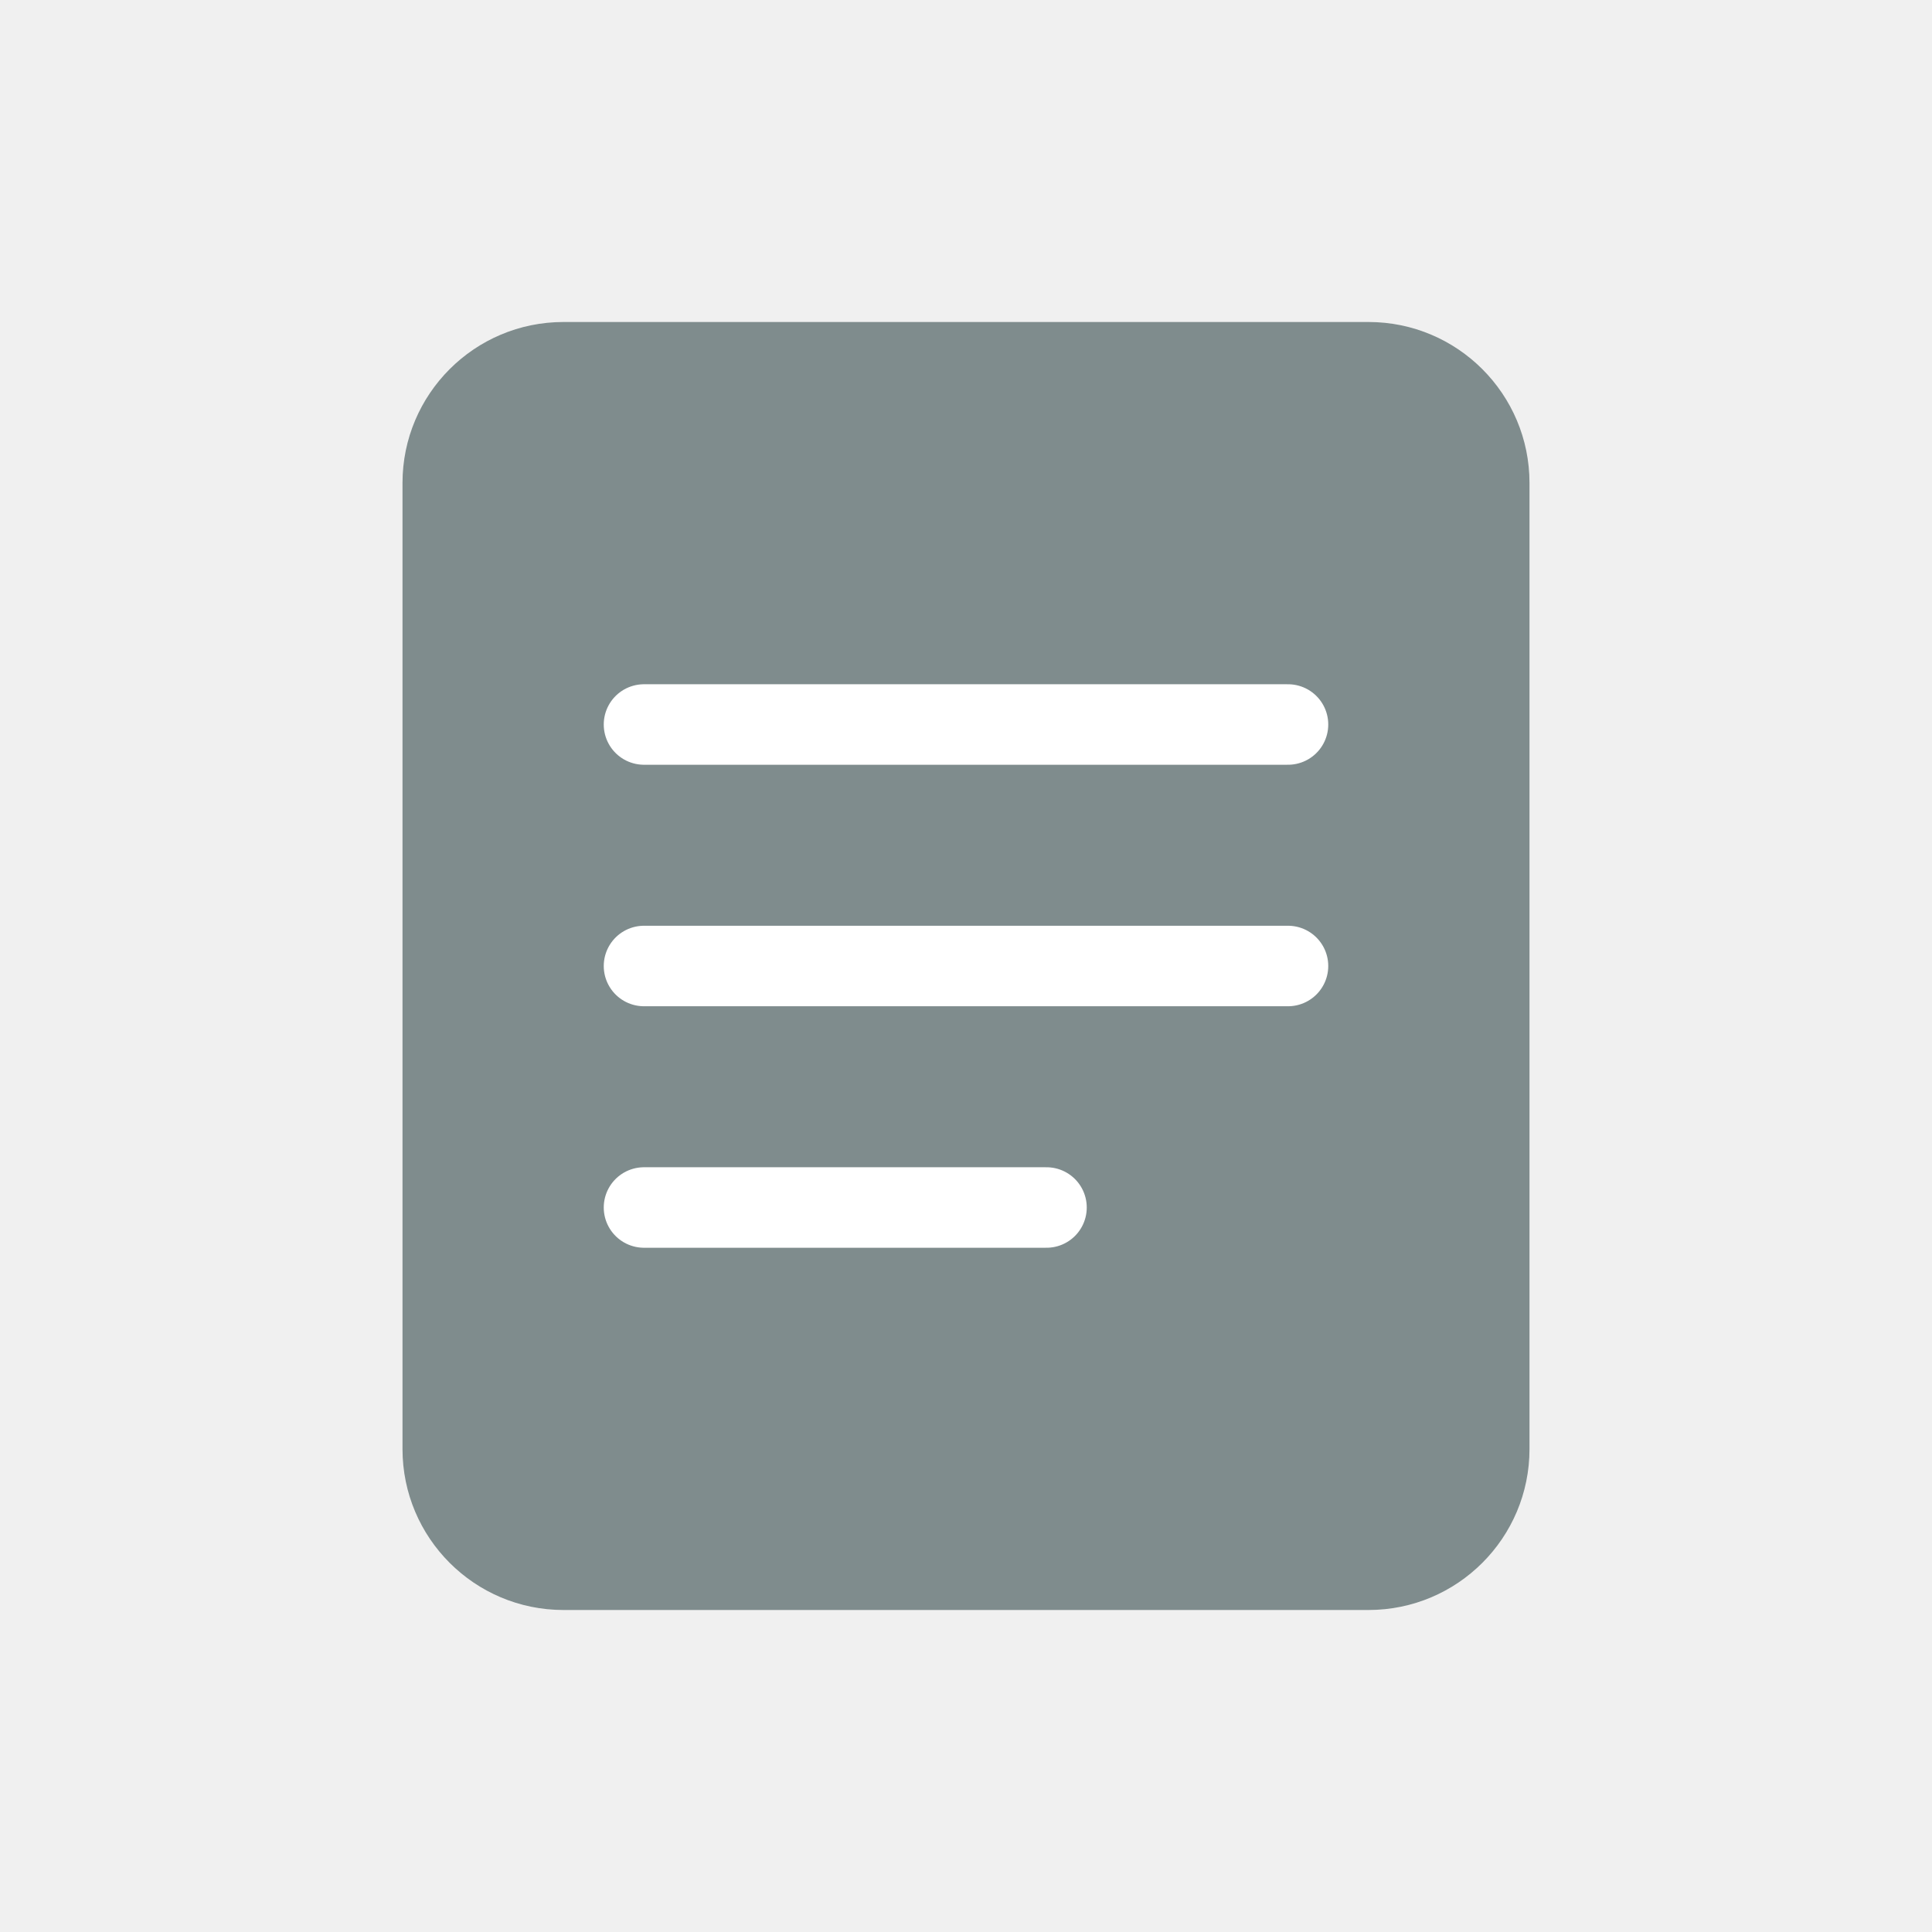
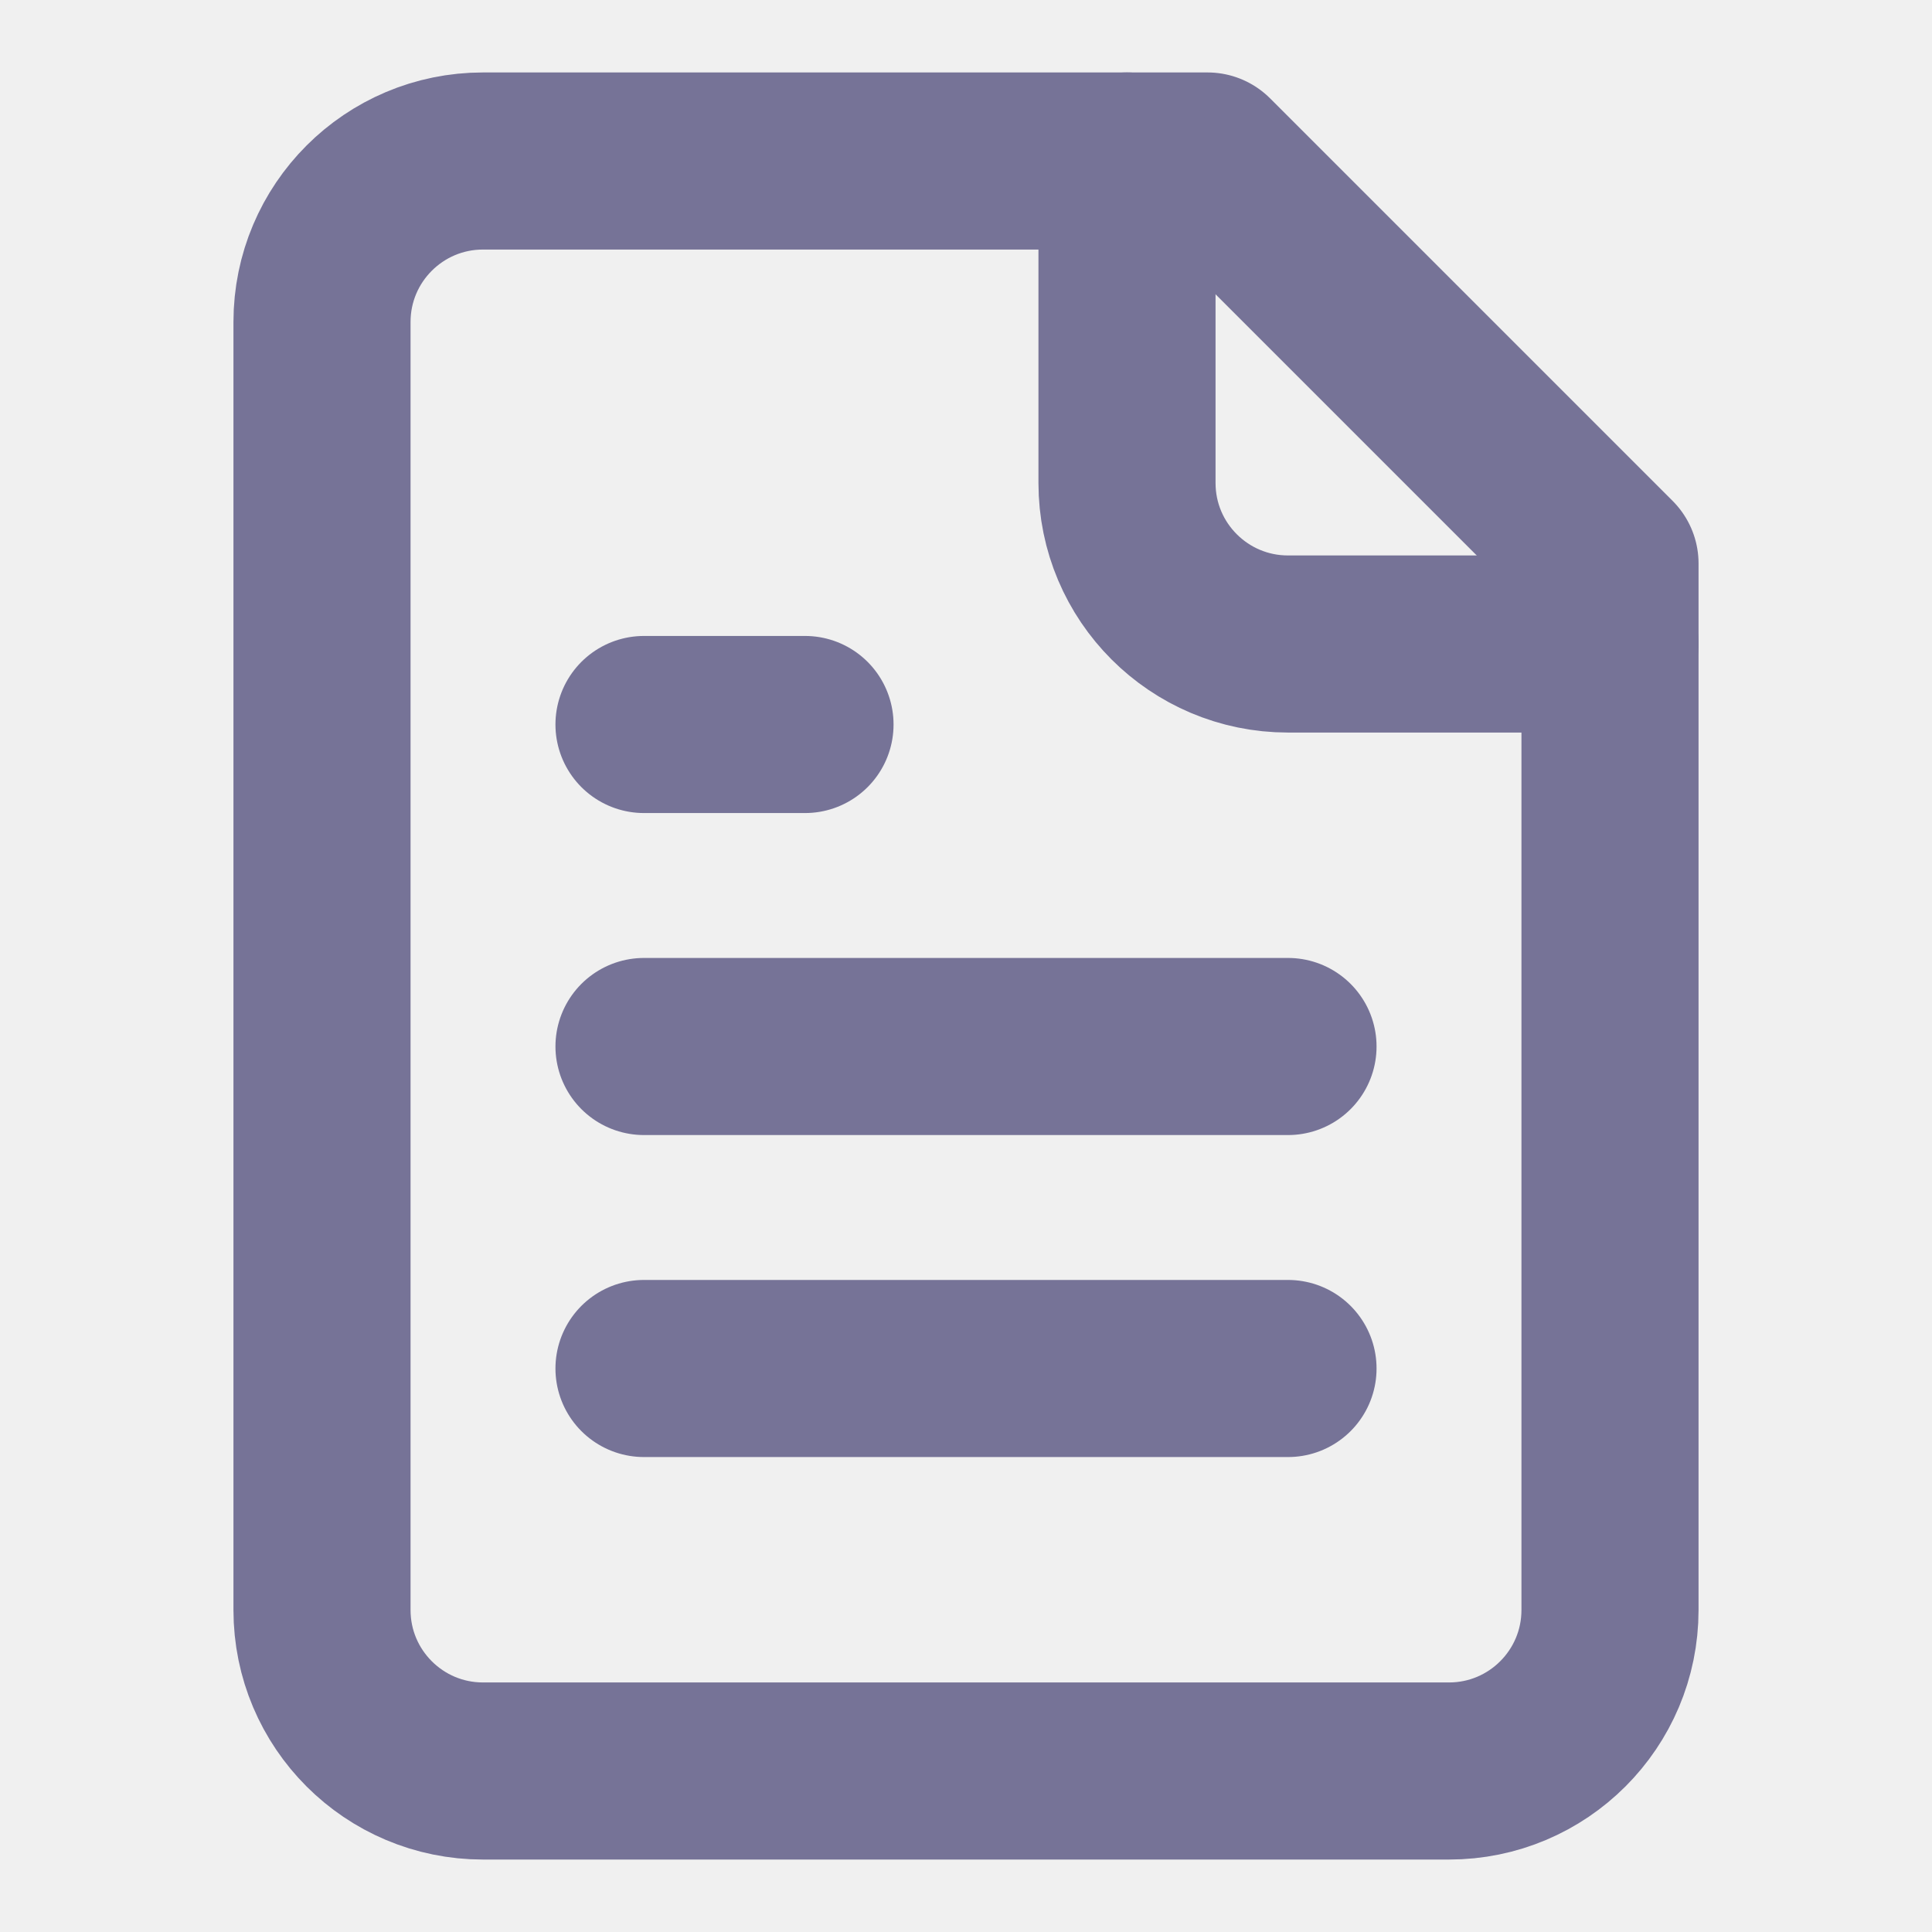
- <svg xmlns="http://www.w3.org/2000/svg" width="48" height="48" viewBox="0 0 48 48" fill="none">
-   <rect x="10" y="8" width="28" height="32" rx="4" fill="#7F8C8D" />
-   <path d="M16 18h16M16 24h16M16 30h10" stroke="white" stroke-width="2" stroke-linecap="round" />
+ <svg xmlns="http://www.w3.org/2000/svg" width="81" height="81" viewBox="0 0 24 24" fill="none" stroke="#767397" stroke-width="2.2" stroke-linecap="round" stroke-linejoin="round">
+   <path d="M15 2H6a2 2 0 0 0-2 2v16a2 2 0 0 0 2 2h12a2 2 0 0 0 2-2V7z" />
+   <path d="M14 2v4a2 2 0 0 0 2 2h4" />
+   <path d="M10 9H8" />
+   <path d="M16 13H8" />
+   <path d="M16 17H8" />
</svg>
